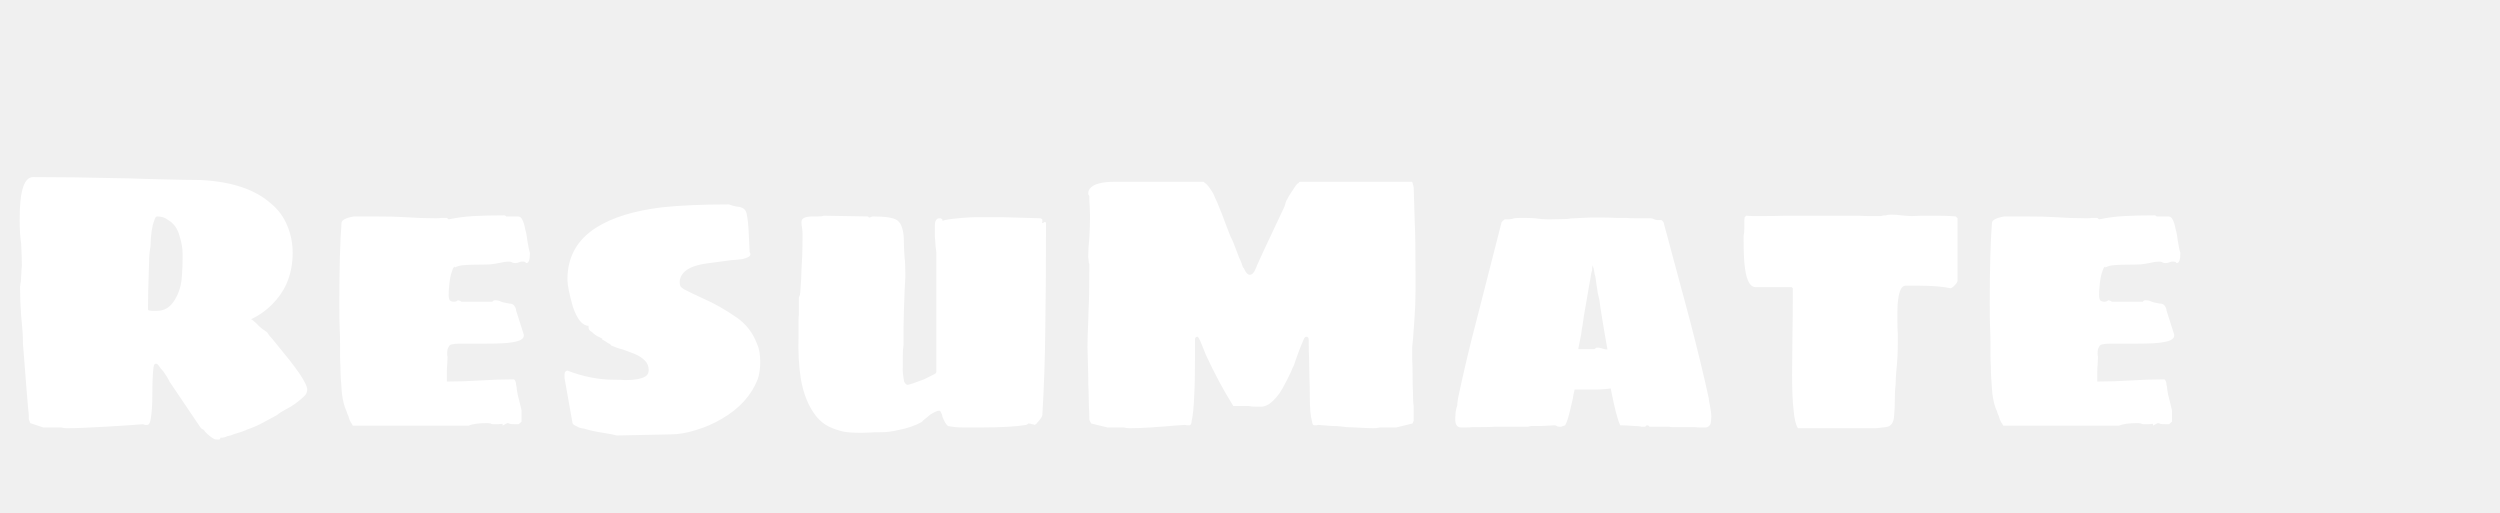
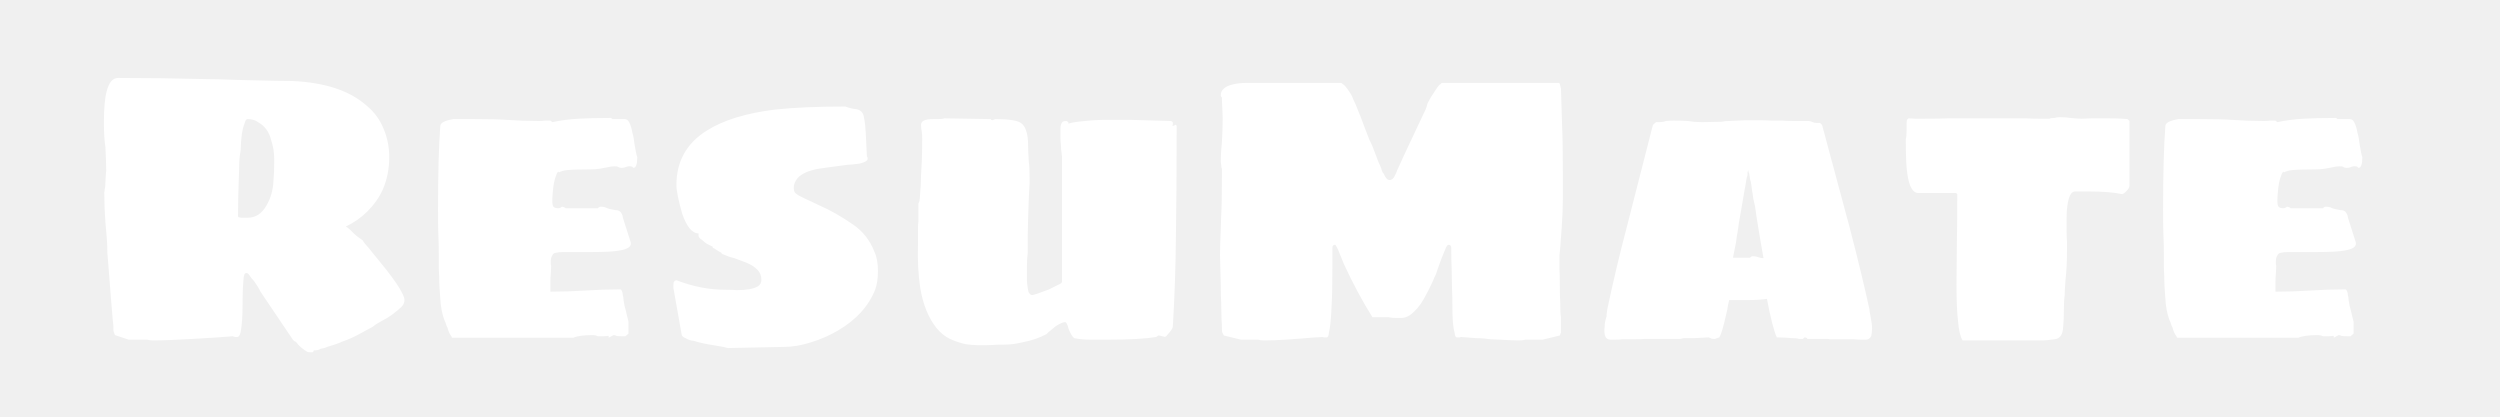
- <svg xmlns="http://www.w3.org/2000/svg" width="439" height="90" fill="none" viewBox="0 0 439 90">
-   <path fill="#fff" d="M38.08 77.176c-.17 0-.32-.021-.448-.064a7.028 7.028 0 0 1-1.6-1.28c-.128-.213-.213-.32-.256-.32-.043-.085-.107-.128-.192-.128l-.128-.064-.256-.256L29.76 67c-.256-.555-.619-1.152-1.088-1.792a5.417 5.417 0 0 1-.768-.96c-.17-.256-.341-.384-.512-.384-.128 0-.235.064-.32.192a4.43 4.43 0 0 0-.128.512c-.128 1.152-.192 2.71-.192 4.672 0 1.877-.107 3.392-.32 4.544-.128.555-.32.832-.576.832h-.384a.568.568 0 0 0-.256-.064l-.064-.064c-1.493.128-3.733.277-6.72.448-2.901.17-5.12.256-6.656.256-.427 0-.768-.043-1.024-.128H7.616l-2.304-.768-.192-.512c0-.043-.021-.128-.064-.256v-.512c0-.256-.043-.725-.128-1.408-.213-2.603-.299-3.627-.256-3.072-.085-1.11-.235-3.03-.448-5.76l-.192-2.368c0-.768-.021-1.45-.064-2.048a55.515 55.515 0 0 0-.128-1.536l-.128-1.408a67.736 67.736 0 0 1-.192-4.928v-.192c.043-.085.064-.256.064-.512.085-.256.128-.661.128-1.216l.064-1.152.064-.768c0-.896-.043-2.197-.128-3.904-.17-1.067-.256-2.432-.256-4.096 0-2.39.15-4.139.448-5.248.384-1.536 1.024-2.304 1.92-2.304 4.821 0 9.728.064 14.72.192 1.11 0 2.773.043 4.992.128l2.496.064c3.413.085 5.781.128 7.104.128 5.504.256 9.664 1.643 12.48 4.16 1.28 1.067 2.219 2.347 2.816 3.84.64 1.493.96 3.093.96 4.8 0 1.963-.363 3.776-1.088 5.44-.597 1.323-1.45 2.539-2.56 3.648a12.81 12.81 0 0 1-3.648 2.56c.256.128.597.405 1.024.832.17.213.47.49.896.832l.896.64c.128.213.277.427.448.64.17.17.341.363.512.576l3.008 3.712c1.365 1.75 2.24 3.03 2.624 3.84.299.555.448.981.448 1.28 0 .427-.17.81-.512 1.152-.341.341-.853.768-1.536 1.28-.512.384-1.11.747-1.792 1.088-.64.341-1.13.661-1.472.96l-2.368 1.28c-.853.47-1.77.875-2.752 1.216a.49.49 0 0 0-.192.064.695.695 0 0 1-.256.128c-.256.128-.96.363-2.112.704-.213.128-.576.235-1.088.32-.128.085-.277.15-.448.192a1.75 1.75 0 0 1-.384.064h-.32c-.043.213-.128.32-.256.32h-.384ZM27.584 54.584c1.323 0 2.368-.661 3.136-1.984.725-1.195 1.13-2.56 1.216-4.096a34.38 34.38 0 0 0 .128-3.2V44.6c0-.981-.17-2.005-.512-3.072-.341-1.365-1.045-2.347-2.112-2.944-.47-.384-1.088-.576-1.856-.576-.213 0-.384.256-.512.768-.384.939-.597 2.432-.64 4.48-.17.853-.256 1.856-.256 3.008l-.064 1.92a184.46 184.46 0 0 0-.128 6.144c0 .043.021.085.064.128s.085.064.128.064l.448.064h.96Zm34.435 20.16c-.085 0-.15-.085-.192-.256-.299-.384-.512-.853-.64-1.408a3.08 3.08 0 0 1-.32-.832c-.384-.768-.661-1.835-.832-3.2-.17-1.963-.256-3.52-.256-4.672a26.907 26.907 0 0 1-.064-2.112v-1.536c0-1.28-.021-2.283-.064-3.008-.043-.768-.064-2.283-.064-4.544 0-6.059.128-10.73.384-14.016 0-.512.725-.896 2.176-1.152h3.52c2.432 0 4.245.043 5.44.128 1.792.128 3.605.192 5.44.192.427 0 .747-.021.96-.064h.96l.32.256a28.878 28.878 0 0 1 4.352-.576c1.493-.085 3.307-.128 5.44-.128.085 0 .192.064.32.192h2.048c.341 0 .597.192.768.576.213.384.384.939.512 1.664.17.555.299 1.237.384 2.048.17 1.067.32 1.77.448 2.112 0 1.195-.213 1.792-.64 1.792-.043 0-.107-.064-.192-.192l-.256-.064a1.366 1.366 0 0 0-.704.064 1.834 1.834 0 0 1-.832.192c-.256 0-.47-.064-.64-.192-.085-.043-.277-.064-.576-.064-.384 0-.832.064-1.344.192-.17.043-.512.107-1.024.192a9.428 9.428 0 0 1-1.664.128c-1.835 0-3.157.043-3.968.128-.47.043-.917.17-1.344.384v-.128c-.17 0-.32.213-.448.64-.299.725-.49 1.728-.576 3.008-.043.384-.064.81-.064 1.28s.064.79.192.96c.17.17.427.256.768.256.256 0 .47-.085.64-.256.085 0 .192.021.32.064a.804.804 0 0 1 .32.192h5.44a.42.42 0 0 1 .192-.192.568.568 0 0 1 .256-.064c.427 0 .747.064.96.192.256.128.768.256 1.536.384.427 0 .725.128.896.384.213.299.32.576.32.832l1.344 4.224c.128.683-.512 1.13-1.92 1.344-.81.17-2.368.256-4.672.256h-4.672c-.597 0-1.045.043-1.344.128-.299.043-.49.192-.576.448-.17.213-.256.555-.256 1.024v.256c0 .213.021.363.064.448l-.064 1.408c-.043.299-.064.747-.064 1.344V67c1.92 0 3.883-.064 5.888-.192a89.479 89.479 0 0 1 5.824-.192c.128 0 .235.107.32.32.085.17.128.384.128.64.085.256.128.533.128.832.085.64.213 1.237.384 1.792l.448 1.856v1.984l-.512.448h-.64c-.47 0-.768-.021-.896-.064a.789.789 0 0 0-.448-.128l-.384.192c-.17.085-.32.17-.448.256v-.32l-.768.064h-.96c-.17 0-.299-.043-.384-.128l-.512-.064c-1.579 0-2.688.15-3.328.448H62.019Zm45.492 1.536-1.472-.256c-1.408-.213-2.581-.47-3.52-.768a2.798 2.798 0 0 1-1.344-.448c-.341-.128-.555-.299-.64-.512l-1.408-7.936v-.32c0-.299.021-.512.064-.64.085-.17.235-.277.448-.32 2.773 1.067 5.504 1.6 8.192 1.6.853 0 1.515.021 1.984.064 1.621 0 2.795-.213 3.52-.64.384-.256.576-.619.576-1.088 0-.683-.213-1.237-.64-1.664-.427-.47-1.045-.875-1.856-1.216l-2.048-.768c-.597-.128-1.28-.363-2.048-.704 0-.043-.021-.064-.064-.064a.746.746 0 0 1-.128-.192c-.171-.043-.533-.256-1.088-.64l-.384-.192c.085 0 .128-.021.128-.064s-.064-.085-.192-.128c-.128-.085-.384-.213-.768-.384a5.04 5.04 0 0 1-.896-.704c-.384-.213-.576-.47-.576-.768v-.32c-1.067 0-1.984-1.11-2.752-3.328-.64-2.261-.96-3.861-.96-4.8 0-3.968 1.707-7.019 5.12-9.152 2.773-1.75 6.592-2.923 11.456-3.52 3.157-.341 7.083-.512 11.776-.512.597.213 1.067.341 1.408.384.768.043 1.28.299 1.536.768.128.213.235.64.32 1.28.128.683.256 2.667.384 5.952.085.085.128.213.128.384 0 .341-.469.619-1.408.832-1.024.128-1.685.192-1.984.192l-1.472.192a112.83 112.83 0 0 0-3.264.448c-1.749.299-2.965.832-3.648 1.6-.427.512-.64 1.045-.64 1.6 0 .299.043.533.128.704.085.17.299.363.64.576.384.213 1.493.747 3.328 1.6 1.963.853 3.925 1.963 5.888 3.328 1.664 1.152 2.859 2.688 3.584 4.608.384.81.576 1.877.576 3.2 0 1.195-.149 2.219-.448 3.072-1.109 2.816-3.2 5.12-6.272 6.912a20.402 20.402 0 0 1-4.544 1.984c-1.579.512-3.093.768-4.544.768l-9.408.192-.768-.192Zm45.128-.32c-1.707.085-3.158.043-4.352-.128a12.4 12.4 0 0 1-2.688-.896c-.811-.384-1.558-.981-2.24-1.792-1.366-1.707-2.283-3.947-2.752-6.72-.342-2.261-.47-4.736-.384-7.424v-2.816c0-.384.021-.683.063-.896v-3.072l.193-.448v-.192c.042-.085.064-.235.064-.448.128-1.536.192-2.773.192-3.712l.128-2.368c.042-1.067.064-2.304.064-3.712 0-.555-.022-.939-.064-1.152a7.753 7.753 0 0 1-.128-1.216c0-.64.661-.96 1.984-.96h.896c.512 0 .853-.043 1.024-.128l7.808.128.063.128a.49.49 0 0 0 .193.064l.512-.192c2.218 0 3.648.213 4.288.64.426.299.725.747.896 1.344.213.597.32 1.408.32 2.432 0 .683.042 1.621.128 2.816.085.597.128 1.536.128 2.816v.64c-.086 1.237-.171 3.264-.256 6.08l-.064 3.072V60.6c-.086.512-.128 1.195-.128 2.048v1.92c-.043.597.042 1.43.256 2.496.213.341.405.512.576.512.256 0 1.216-.32 2.88-.96l1.536-.768c.426-.17.64-.341.64-.512V44.28c-.128-.896-.192-1.6-.192-2.112-.043-.213-.064-.533-.064-.96v-1.6c0-.512.106-.875.32-1.088.085-.128.298-.192.64-.192.085 0 .17.043.256.128.085.043.128.107.128.192v.128c.426-.17 1.344-.32 2.752-.448a34.984 34.984 0 0 1 3.84-.192h3.84l6.72.192c.085 0 .149.021.192.064.085.043.128.085.128.128.042 0 .064.021.064.064v.384c-.043 0-.064.064-.064.192l.32-.064c.042-.085.106-.128.192-.128.128 0 .192.107.192.32 0 7.467-.043 13.675-.128 18.624a296.33 296.33 0 0 1-.512 14.912c0 .213-.171.533-.512.96a6.47 6.47 0 0 1-.448.512.422.422 0 0 1-.192.192.722.722 0 0 0-.192.128c-.043-.043-.192-.085-.448-.128a2.11 2.11 0 0 0-.64-.128l-.192.128c-.086.085-.171.128-.256.128-1.707.299-4.395.448-8.064.448h-2.816c-1.067 0-2.006-.085-2.816-.256-.299-.213-.619-.747-.96-1.6a2.045 2.045 0 0 0-.256-.768c-.086-.213-.192-.32-.32-.32-.342 0-.875.235-1.6.704a3.9 3.9 0 0 1-.384.32 2.54 2.54 0 0 0-.384.32c-.342.256-.576.47-.704.64-1.152.64-2.518 1.11-4.096 1.408-1.067.256-2.048.384-2.944.384-.982 0-1.707.021-2.176.064Zm45.747-.768c-.427 0-.768-.043-1.024-.128h-2.88l-2.88-.704-.256-.512c-.043 0-.064-.235-.064-.704 0-.597-.021-1.088-.064-1.472l-.064-2.944c-.043-.64-.064-1.6-.064-2.88l-.128-4.928c0-1.067.043-2.539.128-4.416l.064-2.176c.085-1.365.128-3.605.128-6.72v-1.28c-.085-.128-.128-.363-.128-.704l-.064-.448c0-1.067.064-2.176.192-3.328a68.32 68.32 0 0 0 .128-3.968l-.064-1.792a18.564 18.564 0 0 1-.064-1.664c0-.043-.043-.107-.128-.192a.564.564 0 0 1-.064-.256c0-.427.171-.79.512-1.088.341-.299.768-.512 1.28-.64.683-.213 1.557-.32 2.624-.32h15.808c.043 0 .107.043.192.128s.171.15.256.192c.341.299.768.875 1.28 1.728.128.256.256.555.384.896.171.299.384.79.64 1.472.299.683.704 1.728 1.216 3.136l.768 1.984c.341.64.725 1.557 1.152 2.752l.384 1.024c.171.341.32.683.448 1.024.085.299.171.533.256.704.128.128.192.213.192.256.299.683.619 1.024.96 1.024.427 0 .768-.341 1.024-1.024a.695.695 0 0 0 .128-.256c.043-.17.149-.427.32-.768l.96-2.112 2.56-5.44 1.088-2.304c.128-.341.213-.619.256-.832.085-.256.171-.427.256-.512.171-.384.576-1.045 1.216-1.984.213-.341.405-.597.576-.768.128-.043.213-.107.256-.192.043-.085.107-.128.192-.128h19.648c.085 0 .192.32.32.96l.192 6.272c.085 1.792.128 4.608.128 8.448v3.712c0 1.45-.064 3.072-.192 4.864a377.467 377.467 0 0 1-.256 3.456l-.128 1.28v2.24c.043.597.064 1.493.064 2.688 0 1.28.021 2.24.064 2.88 0 1.237.043 2.09.128 2.56v2.56l-.192.512-2.88.704h-2.88a4.007 4.007 0 0 1-1.088.128c-.768 0-1.835-.043-3.2-.128l-1.6-.064c-.299-.043-.64-.085-1.024-.128a13.037 13.037 0 0 0-1.408-.064l-2.496-.192c-.085 0-.149.021-.192.064h-.512c-.213 0-.341-.235-.384-.704-.256-.853-.384-2.304-.384-4.352 0-1.365-.021-2.432-.064-3.2l-.064-3.456c-.043-.768-.064-1.877-.064-3.328 0-.341-.149-.512-.448-.512-.171 0-.341.213-.512.64l-.704 1.728-.576 1.6-.256.768c-.085.256-.192.49-.32.704l-.32.768a37.532 37.532 0 0 1-1.472 2.88c-.64 1.152-1.429 2.07-2.368 2.752-.512.299-.96.448-1.344.448h-.96c-.512 0-.939-.043-1.28-.128h-2.688c-1.707-2.73-3.307-5.717-4.8-8.96l-.96-2.368c-.256-.555-.427-.832-.512-.832-.299 0-.448.17-.448.512v3.008c0 2.987-.043 5.184-.128 6.592-.085 2.219-.235 3.755-.448 4.608-.043.555-.171.832-.384.832h-.448l-.32-.064c-1.451.085-2.603.17-3.456.256-.512.043-1.408.107-2.688.192-1.28.085-2.475.128-3.584.128Zm58.154-.128c-.811 0-1.131-.725-.96-2.176 0-.512.106-1.088.32-1.728 0-.299.021-.533.064-.704.042-.213.064-.384.064-.512a280.69 280.69 0 0 1 3.264-13.76l4.352-17.024c0-.085.064-.192.192-.32a2.54 2.54 0 0 1 .384-.32h.448c.512 0 .917-.064 1.216-.192.256-.043.704-.064 1.344-.064 1.024 0 1.792.021 2.304.064.768.128 1.557.192 2.368.192l3.328-.064a5.06 5.06 0 0 1 1.216-.128l2.816-.128h2.112c.81 0 1.6.021 2.368.064h1.792c.426.043 1.045.064 1.856.064h2.431c.129 0 .257.021.385.064s.234.085.32.128c.17.085.384.128.64.128h.576c.298.213.448.427.448.64l4.544 16.896c1.408 5.419 2.517 10.005 3.328 13.76 0 .213.064.619.192 1.216.17.853.256 1.536.256 2.048 0 .299-.043.704-.128 1.216-.214.427-.512.64-.896.64h-.704A9.66 9.66 0 0 1 297.5 75h-3.84c-.299 0-.47-.021-.512-.064h-3.52l-.064-.128c-.086-.085-.214-.128-.384-.128l-.192.128c0 .085-.043.128-.128.128h-.64c-.214-.085-.598-.128-1.152-.128a31.836 31.836 0 0 0-2.561-.128c-.469-.981-1.023-3.136-1.663-6.464a21.92 21.92 0 0 1-3.072.192h-3.264c-.171.64-.278 1.173-.32 1.6-.043.213-.214.939-.512 2.176-.299 1.237-.576 2.07-.832 2.496l-.384.128a2.464 2.464 0 0 0-.32.128h-.256c-.256 0-.427-.043-.512-.128-.171-.085-.278-.128-.32-.128l-2.432.128h-1.792a4.393 4.393 0 0 0-.512.128h-5.888c-.384.043-1.174.064-2.368.064h-1.536c-.256.043-.662.064-1.216.064h-.768Zm25.728-13.696c-.256-1.45-.406-2.304-.448-2.56l-.512-3.072a45.346 45.346 0 0 0-.256-1.6 20.92 20.92 0 0 1-.192-1.408 30.115 30.115 0 0 1-.32-1.408c-.043-.47-.107-.896-.192-1.28a17.294 17.294 0 0 1-.128-.96c-.043-.427-.107-.725-.192-.896l-.128-.768c0-.17-.043-.32-.128-.448l-.064-.384-.128.384v.448c0 .043-.022.128-.064.256-.043.085-.086.256-.128.512-.043.213-.086.49-.128.832-.043.299-.107.64-.192 1.024l-.448 2.624-.512 2.944-.192 1.408c-.086.341-.171.896-.256 1.664-.384 1.92-.555 2.795-.512 2.624h2.816a.722.722 0 0 1 .192-.128c.085-.085.149-.128.192-.128h.192c.213 0 .384.021.512.064.17.043.32.085.448.128.256.085.512.128.768.128Zm43.943 13.824h-10.496c-.384-.597-.64-1.685-.768-3.264-.171-1.408-.256-3.456-.256-6.144l.064-7.04c.043-1.707.064-4.416.064-8.128l-.192-.192h-6.336c-.939 0-1.557-1.067-1.856-3.2-.171-1.152-.256-2.837-.256-5.056v-.832c.085-.299.128-.768.128-1.408v-1.28l.064-.512.256-.256 1.152.064h1.28c1.877 0 3.307-.021 4.288-.064h12.992a33.06 33.06 0 0 0 2.368.064h1.6c.171-.085.448-.128.832-.128.299-.085.576-.128.832-.128.811 0 1.429.043 1.856.128.853.085 1.493.128 1.92.128l1.664-.064h2.496c1.28 0 2.155.021 2.624.064l.896.064.192.192c.085.043.128.085.128.128v10.88c0 .256-.149.533-.448.832-.256.299-.512.49-.768.576-1.408-.299-3.243-.448-5.504-.448h-2.432c-.64 0-1.067.81-1.28 2.432-.085.47-.128 1.152-.128 2.048v1.92c0 .853.021 1.493.064 1.92v1.792a42.9 42.9 0 0 1-.256 4.864c-.085 1.11-.128 1.92-.128 2.432-.085.512-.128 1.216-.128 2.112 0 1.28-.043 2.347-.128 3.2-.043 1.323-.533 2.027-1.472 2.112-1.024.128-1.621.192-1.792.192h-3.136Zm25.621-.448c-.086 0-.15-.085-.192-.256-.299-.384-.512-.853-.64-1.408a3.07 3.07 0 0 1-.32-.832c-.384-.768-.662-1.835-.832-3.2-.171-1.963-.256-3.52-.256-4.672a26.76 26.76 0 0 1-.064-2.112v-1.536c0-1.28-.022-2.283-.064-3.008-.043-.768-.064-2.283-.064-4.544 0-6.059.128-10.73.384-14.016 0-.512.725-.896 2.176-1.152h3.52c2.432 0 4.245.043 5.44.128 1.792.128 3.605.192 5.44.192.426 0 .746-.021.96-.064h.96l.32.256a28.867 28.867 0 0 1 4.352-.576c1.493-.085 3.306-.128 5.44-.128.085 0 .192.064.32.192h2.048c.341 0 .597.192.768.576.213.384.384.939.512 1.664.17.555.298 1.237.384 2.048.17 1.067.32 1.77.448 2.112 0 1.195-.214 1.792-.64 1.792-.043 0-.107-.064-.192-.192l-.256-.064a1.366 1.366 0 0 0-.704.064 1.836 1.836 0 0 1-.832.192c-.256 0-.47-.064-.64-.192-.086-.043-.278-.064-.576-.064-.384 0-.832.064-1.344.192-.171.043-.512.107-1.024.192a9.433 9.433 0 0 1-1.664.128c-1.835 0-3.158.043-3.968.128a3.73 3.73 0 0 0-1.344.384v-.128c-.171 0-.32.213-.448.64-.299.725-.491 1.728-.576 3.008-.043.384-.064.81-.064 1.28s.064.79.192.96c.17.17.426.256.768.256a.869.869 0 0 0 .64-.256c.085 0 .192.021.32.064a.809.809 0 0 1 .32.192h5.44a.413.413 0 0 1 .192-.192.564.564 0 0 1 .256-.064c.426 0 .746.064.96.192.256.128.768.256 1.536.384.426 0 .725.128.896.384.213.299.32.576.32.832l1.344 4.224c.128.683-.512 1.13-1.92 1.344-.811.17-2.368.256-4.672.256h-4.672c-.598 0-1.046.043-1.344.128-.299.043-.491.192-.576.448-.171.213-.256.555-.256 1.024v.256c0 .213.021.363.064.448l-.064 1.408c-.043.299-.064.747-.064 1.344V67c1.92 0 3.882-.064 5.888-.192a89.463 89.463 0 0 1 5.824-.192c.128 0 .234.107.32.32.085.17.128.384.128.64.085.256.128.533.128.832.085.64.213 1.237.383 1.792l.449 1.856v1.984l-.512.448h-.64c-.47 0-.768-.021-.896-.064a.79.79 0 0 0-.448-.128l-.384.192a3.99 3.99 0 0 0-.448.256v-.32l-.768.064h-.96c-.171 0-.299-.043-.384-.128l-.512-.064c-1.579 0-2.688.15-3.328.448h-20.288Z" />
+ <svg xmlns="http://www.w3.org/2000/svg" width="420" height="70" fill="none" viewBox="0 0 420 70">
+   <path fill="#fff" d="M52.08 59.176c-.17 0-.32-.021-.448-.064a7.028 7.028 0 0 1-1.6-1.28c-.128-.213-.213-.32-.256-.32-.043-.085-.107-.128-.192-.128l-.128-.064-.256-.256L43.76 49c-.256-.555-.619-1.152-1.088-1.792a5.417 5.417 0 0 1-.768-.96c-.17-.256-.341-.384-.512-.384-.128 0-.235.064-.32.192a4.43 4.43 0 0 0-.128.512c-.128 1.152-.192 2.71-.192 4.672 0 1.877-.107 3.392-.32 4.544-.128.555-.32.832-.576.832h-.384a.568.568 0 0 0-.256-.064l-.064-.064c-1.493.128-3.733.277-6.72.448-2.901.17-5.12.256-6.656.256-.427 0-.768-.043-1.024-.128h-3.136l-2.304-.768-.192-.512c0-.043-.021-.128-.064-.256v-.512c0-.256-.043-.725-.128-1.408-.213-2.603-.299-3.627-.256-3.072-.085-1.11-.235-3.03-.448-5.76l-.192-2.368c0-.768-.021-1.45-.064-2.048a55.515 55.515 0 0 0-.128-1.536l-.128-1.408a67.736 67.736 0 0 1-.192-4.928v-.192c.043-.085.064-.256.064-.512.085-.256.128-.661.128-1.216l.064-1.152.064-.768c0-.896-.043-2.197-.128-3.904-.17-1.067-.256-2.432-.256-4.096 0-2.39.15-4.139.448-5.248.384-1.536 1.024-2.304 1.92-2.304 4.821 0 9.728.064 14.72.192 1.11 0 2.773.043 4.992.128l2.496.064c3.413.085 5.781.128 7.104.128 5.504.256 9.664 1.643 12.48 4.16 1.28 1.067 2.219 2.347 2.816 3.84.64 1.493.96 3.093.96 4.8 0 1.963-.363 3.776-1.088 5.44-.597 1.323-1.45 2.539-2.56 3.648a12.81 12.81 0 0 1-3.648 2.56c.256.128.597.405 1.024.832.17.213.47.49.896.832l.896.64c.128.213.277.427.448.64.17.17.341.363.512.576l3.008 3.712c1.365 1.75 2.24 3.03 2.624 3.84.299.555.448.981.448 1.28 0 .427-.17.81-.512 1.152-.341.341-.853.768-1.536 1.28-.512.384-1.11.747-1.792 1.088-.64.341-1.13.661-1.472.96l-2.368 1.28c-.853.47-1.77.875-2.752 1.216a.49.49 0 0 0-.192.064.695.695 0 0 1-.256.128c-.256.128-.96.363-2.112.704-.213.128-.576.235-1.088.32-.128.085-.277.15-.448.192a1.75 1.75 0 0 1-.384.064h-.32c-.043.213-.128.32-.256.32h-.384ZM41.584 36.584c1.323 0 2.368-.661 3.136-1.984.725-1.195 1.13-2.56 1.216-4.096a34.38 34.38 0 0 0 .128-3.2V26.6c0-.981-.17-2.005-.512-3.072-.341-1.365-1.045-2.347-2.112-2.944-.47-.384-1.088-.576-1.856-.576-.213 0-.384.256-.512.768-.384.939-.597 2.432-.64 4.48-.17.853-.256 1.856-.256 3.008l-.064 1.92a184.46 184.46 0 0 0-.128 6.144c0 .043.021.085.064.128s.085.064.128.064l.448.064h.96Zm34.435 20.16c-.085 0-.15-.085-.192-.256-.299-.384-.512-.853-.64-1.408a3.08 3.08 0 0 1-.32-.832c-.384-.768-.661-1.835-.832-3.2-.17-1.963-.256-3.52-.256-4.672a26.907 26.907 0 0 1-.064-2.112v-1.536c0-1.28-.021-2.283-.064-3.008-.043-.768-.064-2.283-.064-4.544 0-6.059.128-10.73.384-14.016 0-.512.725-.896 2.176-1.152h3.52c2.432 0 4.245.043 5.44.128 1.792.128 3.605.192 5.44.192.427 0 .747-.021.96-.064h.96l.32.256a28.878 28.878 0 0 1 4.352-.576c1.493-.085 3.307-.128 5.44-.128.085 0 .192.064.32.192h2.048c.341 0 .597.192.768.576.213.384.384.939.512 1.664.171.555.299 1.237.384 2.048.171 1.067.32 1.77.448 2.112 0 1.195-.213 1.792-.64 1.792-.043 0-.107-.064-.192-.192l-.256-.064a1.367 1.367 0 0 0-.704.064 1.833 1.833 0 0 1-.832.192c-.256 0-.469-.064-.64-.192-.085-.043-.277-.064-.576-.064-.384 0-.832.064-1.344.192-.171.043-.512.107-1.024.192a9.425 9.425 0 0 1-1.664.128c-1.835 0-3.157.043-3.968.128-.47.043-.917.17-1.344.384v-.128c-.17 0-.32.213-.448.64-.299.725-.49 1.728-.576 3.008-.043.384-.064.81-.064 1.28s.064.79.192.96c.17.17.427.256.768.256.256 0 .47-.085.64-.256.085 0 .192.021.32.064a.804.804 0 0 1 .32.192h5.44a.422.422 0 0 1 .192-.192.568.568 0 0 1 .256-.064c.427 0 .747.064.96.192.256.128.768.256 1.536.384.427 0 .725.128.896.384.213.299.32.576.32.832l1.344 4.224c.128.683-.512 1.13-1.92 1.344-.811.17-2.368.256-4.672.256h-4.672c-.597 0-1.045.043-1.344.128-.299.043-.49.192-.576.448-.17.213-.256.555-.256 1.024v.256c0 .213.021.363.064.448l-.064 1.408c-.043.299-.064.747-.064 1.344V49c1.92 0 3.883-.064 5.888-.192a89.486 89.486 0 0 1 5.824-.192c.128 0 .235.107.32.32.085.17.128.384.128.64.085.256.128.533.128.832.085.64.213 1.237.384 1.792l.448 1.856v1.984l-.512.448h-.64c-.469 0-.768-.021-.896-.064a.788.788 0 0 0-.448-.128l-.384.192a3.99 3.99 0 0 0-.448.256v-.32l-.768.064h-.96c-.171 0-.299-.043-.384-.128l-.512-.064c-1.579 0-2.688.15-3.328.448H76.019Zm45.492 1.536-1.472-.256c-1.408-.213-2.581-.47-3.52-.768a2.798 2.798 0 0 1-1.344-.448c-.341-.128-.555-.299-.64-.512l-1.408-7.936v-.32c0-.299.021-.512.064-.64.085-.17.235-.277.448-.32 2.773 1.067 5.504 1.6 8.192 1.6.853 0 1.515.021 1.984.064 1.621 0 2.795-.213 3.52-.64.384-.256.576-.619.576-1.088 0-.683-.213-1.237-.64-1.664-.427-.47-1.045-.875-1.856-1.216l-2.048-.768c-.597-.128-1.28-.363-2.048-.704 0-.043-.021-.064-.064-.064a.746.746 0 0 1-.128-.192c-.171-.043-.533-.256-1.088-.64l-.384-.192c.085 0 .128-.021.128-.064s-.064-.085-.192-.128c-.128-.085-.384-.213-.768-.384a5.04 5.04 0 0 1-.896-.704c-.384-.213-.576-.47-.576-.768v-.32c-1.067 0-1.984-1.11-2.752-3.328-.64-2.261-.96-3.861-.96-4.8 0-3.968 1.707-7.019 5.12-9.152 2.773-1.75 6.592-2.923 11.456-3.52 3.157-.341 7.083-.512 11.776-.512.597.213 1.067.341 1.408.384.768.043 1.28.299 1.536.768.128.213.235.64.32 1.28.128.683.256 2.667.384 5.952.085.085.128.213.128.384 0 .341-.469.619-1.408.832-1.024.128-1.685.192-1.984.192l-1.472.192a112.83 112.83 0 0 0-3.264.448c-1.749.299-2.965.832-3.648 1.6-.427.512-.64 1.045-.64 1.6 0 .299.043.533.128.704.085.17.299.363.64.576.384.213 1.493.747 3.328 1.6 1.963.853 3.925 1.963 5.888 3.328 1.664 1.152 2.859 2.688 3.584 4.608.384.81.576 1.877.576 3.2 0 1.195-.149 2.219-.448 3.072-1.109 2.816-3.2 5.12-6.272 6.912a20.402 20.402 0 0 1-4.544 1.984c-1.579.512-3.093.768-4.544.768l-9.408.192-.768-.192Zm45.128-.32c-1.707.085-3.158.043-4.352-.128a12.4 12.4 0 0 1-2.688-.896c-.811-.384-1.558-.981-2.24-1.792-1.366-1.707-2.283-3.947-2.752-6.72-.342-2.261-.47-4.736-.384-7.424v-2.816c0-.384.021-.683.063-.896v-3.072l.193-.448v-.192c.042-.085.064-.235.064-.448.128-1.536.192-2.773.192-3.712l.128-2.368c.042-1.067.064-2.304.064-3.712 0-.555-.022-.939-.064-1.152a7.753 7.753 0 0 1-.128-1.216c0-.64.661-.96 1.984-.96h.896c.512 0 .853-.043 1.024-.128l7.808.128.063.128a.49.49 0 0 0 .193.064l.512-.192c2.218 0 3.648.213 4.288.64.426.299.725.747.896 1.344.213.597.32 1.408.32 2.432 0 .683.042 1.621.128 2.816.085.597.128 1.536.128 2.816v.64c-.086 1.237-.171 3.264-.256 6.08l-.064 3.072V42.6c-.086.512-.128 1.195-.128 2.048v1.92c-.043.597.042 1.43.256 2.496.213.341.405.512.576.512.256 0 1.216-.32 2.88-.96l1.536-.768c.426-.17.64-.341.64-.512V26.28c-.128-.896-.192-1.6-.192-2.112-.043-.213-.064-.533-.064-.96v-1.6c0-.512.106-.875.32-1.088.085-.128.298-.192.64-.192.085 0 .17.043.256.128.085.043.128.107.128.192v.128c.426-.17 1.344-.32 2.752-.448a34.984 34.984 0 0 1 3.84-.192h3.84l6.72.192c.085 0 .149.021.192.064.085.043.128.085.128.128.042 0 .064.021.064.064v.384c-.043 0-.064.064-.064.192l.32-.064c.042-.085.106-.128.192-.128.128 0 .192.107.192.32 0 7.467-.043 13.675-.128 18.624a296.33 296.33 0 0 1-.512 14.912c0 .213-.171.533-.512.96a6.47 6.47 0 0 1-.448.512.422.422 0 0 1-.192.192.722.722 0 0 0-.192.128c-.043-.043-.192-.085-.448-.128a2.11 2.11 0 0 0-.64-.128l-.192.128c-.086.085-.171.128-.256.128-1.707.299-4.395.448-8.064.448h-2.816c-1.067 0-2.006-.085-2.816-.256-.299-.213-.619-.747-.96-1.6a2.045 2.045 0 0 0-.256-.768c-.086-.213-.192-.32-.32-.32-.342 0-.875.235-1.6.704a3.9 3.9 0 0 1-.384.32 2.54 2.54 0 0 0-.384.32c-.342.256-.576.47-.704.64-1.152.64-2.518 1.11-4.096 1.408-1.067.256-2.048.384-2.944.384-.982 0-1.707.021-2.176.064Zm45.747-.768c-.427 0-.768-.043-1.024-.128h-2.88l-2.88-.704-.256-.512c-.043 0-.064-.235-.064-.704 0-.597-.021-1.088-.064-1.472l-.064-2.944c-.043-.64-.064-1.6-.064-2.88l-.128-4.928c0-1.067.043-2.539.128-4.416l.064-2.176c.085-1.365.128-3.605.128-6.72v-1.28c-.085-.128-.128-.363-.128-.704l-.064-.448c0-1.067.064-2.176.192-3.328a68.32 68.32 0 0 0 .128-3.968l-.064-1.792a18.564 18.564 0 0 1-.064-1.664c0-.043-.043-.107-.128-.192a.564.564 0 0 1-.064-.256c0-.427.171-.79.512-1.088.341-.299.768-.512 1.28-.64.683-.213 1.557-.32 2.624-.32h15.808c.043 0 .107.043.192.128s.171.15.256.192c.341.299.768.875 1.28 1.728.128.256.256.555.384.896.171.299.384.79.64 1.472.299.683.704 1.728 1.216 3.136l.768 1.984c.341.64.725 1.557 1.152 2.752l.384 1.024c.171.341.32.683.448 1.024.085.299.171.533.256.704.128.128.192.213.192.256.299.683.619 1.024.96 1.024.427 0 .768-.341 1.024-1.024a.695.695 0 0 0 .128-.256c.043-.17.149-.427.32-.768l.96-2.112 2.56-5.44 1.088-2.304c.128-.341.213-.619.256-.832.085-.256.171-.427.256-.512.171-.384.576-1.045 1.216-1.984.213-.341.405-.597.576-.768.128-.043.213-.107.256-.192.043-.085.107-.128.192-.128h19.648c.085 0 .192.32.32.96l.192 6.272c.085 1.792.128 4.608.128 8.448v3.712c0 1.45-.064 3.072-.192 4.864a377.467 377.467 0 0 1-.256 3.456l-.128 1.28v2.24c.043.597.064 1.493.064 2.688 0 1.28.021 2.24.064 2.88 0 1.237.043 2.09.128 2.56v2.56l-.192.512-2.88.704h-2.88a4.007 4.007 0 0 1-1.088.128c-.768 0-1.835-.043-3.2-.128l-1.6-.064c-.299-.043-.64-.085-1.024-.128a13.037 13.037 0 0 0-1.408-.064l-2.496-.192c-.085 0-.149.021-.192.064h-.512c-.213 0-.341-.235-.384-.704-.256-.853-.384-2.304-.384-4.352 0-1.365-.021-2.432-.064-3.2l-.064-3.456c-.043-.768-.064-1.877-.064-3.328 0-.341-.149-.512-.448-.512-.171 0-.341.213-.512.64l-.704 1.728-.576 1.6-.256.768c-.085.256-.192.49-.32.704l-.32.768a37.532 37.532 0 0 1-1.472 2.88c-.64 1.152-1.429 2.07-2.368 2.752-.512.299-.96.448-1.344.448h-.96c-.512 0-.939-.043-1.28-.128h-2.688c-1.707-2.73-3.307-5.717-4.8-8.96l-.96-2.368c-.256-.555-.427-.832-.512-.832-.299 0-.448.17-.448.512v3.008c0 2.987-.043 5.184-.128 6.592-.085 2.219-.235 3.755-.448 4.608-.043.555-.171.832-.384.832h-.448l-.32-.064c-1.451.085-2.603.17-3.456.256-.512.043-1.408.107-2.688.192-1.28.085-2.475.128-3.584.128Zm58.154-.128c-.811 0-1.131-.725-.96-2.176 0-.512.106-1.088.32-1.728 0-.299.021-.533.064-.704.042-.213.064-.384.064-.512a280.69 280.69 0 0 1 3.264-13.76l4.352-17.024c0-.085.064-.192.192-.32a2.54 2.54 0 0 1 .384-.32h.448c.512 0 .917-.064 1.216-.192.256-.043.704-.064 1.344-.064 1.024 0 1.792.021 2.304.064.768.128 1.557.192 2.368.192l3.328-.064a5.06 5.06 0 0 1 1.216-.128l2.816-.128h2.112c.81 0 1.6.021 2.368.064h1.792c.426.043 1.045.064 1.856.064h2.431c.129 0 .257.021.385.064s.234.085.32.128c.17.085.384.128.64.128h.576c.298.213.448.427.448.64l4.544 16.896c1.408 5.419 2.517 10.005 3.328 13.76 0 .213.064.619.192 1.216.17.853.256 1.536.256 2.048 0 .299-.043.704-.128 1.216-.214.427-.512.64-.896.64h-.704A9.66 9.66 0 0 1 311.5 57h-3.84c-.299 0-.47-.021-.512-.064h-3.52l-.064-.128c-.086-.085-.214-.128-.384-.128l-.192.128c0 .085-.043.128-.128.128h-.64c-.214-.085-.598-.128-1.152-.128a31.836 31.836 0 0 0-2.561-.128c-.469-.981-1.023-3.136-1.663-6.464a21.92 21.92 0 0 1-3.072.192h-3.264c-.171.64-.278 1.173-.32 1.6-.043.213-.214.939-.512 2.176-.299 1.237-.576 2.07-.832 2.496l-.384.128a2.464 2.464 0 0 0-.32.128h-.256c-.256 0-.427-.043-.512-.128-.171-.085-.278-.128-.32-.128l-2.432.128h-1.792a4.393 4.393 0 0 0-.512.128h-5.888c-.384.043-1.174.064-2.368.064h-1.536c-.256.043-.662.064-1.216.064h-.768Zm25.728-13.696c-.256-1.45-.406-2.304-.448-2.56l-.512-3.072a45.346 45.346 0 0 0-.256-1.6 20.92 20.92 0 0 1-.192-1.408 30.115 30.115 0 0 1-.32-1.408c-.043-.47-.107-.896-.192-1.28a17.294 17.294 0 0 1-.128-.96c-.043-.427-.107-.725-.192-.896l-.128-.768c0-.17-.043-.32-.128-.448l-.064-.384-.128.384v.448c0 .043-.022.128-.064.256-.043.085-.086.256-.128.512-.043.213-.086.49-.128.832-.043.299-.107.64-.192 1.024l-.448 2.624-.512 2.944-.192 1.408c-.086.341-.171.896-.256 1.664-.384 1.92-.555 2.795-.512 2.624h2.816a.722.722 0 0 1 .192-.128c.085-.085.149-.128.192-.128h.192c.213 0 .384.021.512.064.17.043.32.085.448.128.256.085.512.128.768.128Zm43.943 13.824h-10.496c-.384-.597-.64-1.685-.768-3.264-.171-1.408-.256-3.456-.256-6.144l.064-7.04c.043-1.707.064-4.416.064-8.128l-.192-.192h-6.336c-.939 0-1.557-1.067-1.856-3.2-.171-1.152-.256-2.837-.256-5.056v-.832c.085-.299.128-.768.128-1.408v-1.28l.064-.512.256-.256 1.152.064h1.28c1.877 0 3.307-.021 4.288-.064h12.992a33.06 33.06 0 0 0 2.368.064h1.6c.171-.085.448-.128.832-.128.299-.085.576-.128.832-.128.811 0 1.429.043 1.856.128.853.085 1.493.128 1.92.128l1.664-.064h2.496c1.28 0 2.155.021 2.624.064l.896.064.192.192c.085.043.128.085.128.128v10.88c0 .256-.149.533-.448.832-.256.299-.512.49-.768.576-1.408-.299-3.243-.448-5.504-.448h-2.432c-.64 0-1.067.81-1.28 2.432-.085.47-.128 1.152-.128 2.048v1.92c0 .853.021 1.493.064 1.92v1.792a42.9 42.9 0 0 1-.256 4.864c-.085 1.11-.128 1.92-.128 2.432-.085.512-.128 1.216-.128 2.112 0 1.28-.043 2.347-.128 3.2-.043 1.323-.533 2.027-1.472 2.112-1.024.128-1.621.192-1.792.192h-3.136Zm25.621-.448c-.086 0-.15-.085-.192-.256-.299-.384-.512-.853-.64-1.408a3.07 3.07 0 0 1-.32-.832c-.384-.768-.662-1.835-.832-3.2-.171-1.963-.256-3.52-.256-4.672a26.76 26.76 0 0 1-.064-2.112v-1.536c0-1.28-.022-2.283-.064-3.008-.043-.768-.064-2.283-.064-4.544 0-6.059.128-10.73.384-14.016 0-.512.725-.896 2.176-1.152h3.52c2.432 0 4.245.043 5.44.128 1.792.128 3.605.192 5.44.192.426 0 .746-.021.96-.064h.96l.32.256a28.867 28.867 0 0 1 4.352-.576c1.493-.085 3.306-.128 5.44-.128.085 0 .192.064.32.192h2.048c.341 0 .597.192.768.576.213.384.384.939.512 1.664.17.555.298 1.237.384 2.048.17 1.067.32 1.77.448 2.112 0 1.195-.214 1.792-.64 1.792-.043 0-.107-.064-.192-.192l-.256-.064a1.366 1.366 0 0 0-.704.064 1.836 1.836 0 0 1-.832.192c-.256 0-.47-.064-.64-.192-.086-.043-.278-.064-.576-.064-.384 0-.832.064-1.344.192-.171.043-.512.107-1.024.192a9.433 9.433 0 0 1-1.664.128c-1.835 0-3.158.043-3.968.128a3.73 3.73 0 0 0-1.344.384v-.128c-.171 0-.32.213-.448.64-.299.725-.491 1.728-.576 3.008-.043.384-.064.81-.064 1.28s.064.79.192.96c.17.17.426.256.768.256a.869.869 0 0 0 .64-.256c.085 0 .192.021.32.064a.809.809 0 0 1 .32.192h5.44a.413.413 0 0 1 .192-.192.564.564 0 0 1 .256-.064c.426 0 .746.064.96.192.256.128.768.256 1.536.384.426 0 .725.128.896.384.213.299.32.576.32.832l1.344 4.224c.128.683-.512 1.13-1.92 1.344-.811.17-2.368.256-4.672.256h-4.672c-.598 0-1.046.043-1.344.128-.299.043-.491.192-.576.448-.171.213-.256.555-.256 1.024v.256c0 .213.021.363.064.448l-.064 1.408c-.043.299-.064.747-.064 1.344V49c1.92 0 3.882-.064 5.888-.192a89.463 89.463 0 0 1 5.824-.192c.128 0 .234.107.32.32.085.17.128.384.128.64.085.256.128.533.128.832.085.64.213 1.237.383 1.792l.449 1.856v1.984l-.512.448h-.64c-.47 0-.768-.021-.896-.064a.79.79 0 0 0-.448-.128l-.384.192a3.99 3.99 0 0 0-.448.256v-.32l-.768.064h-.96c-.171 0-.299-.043-.384-.128l-.512-.064c-1.579 0-2.688.15-3.328.448h-20.288Z" />
</svg>
